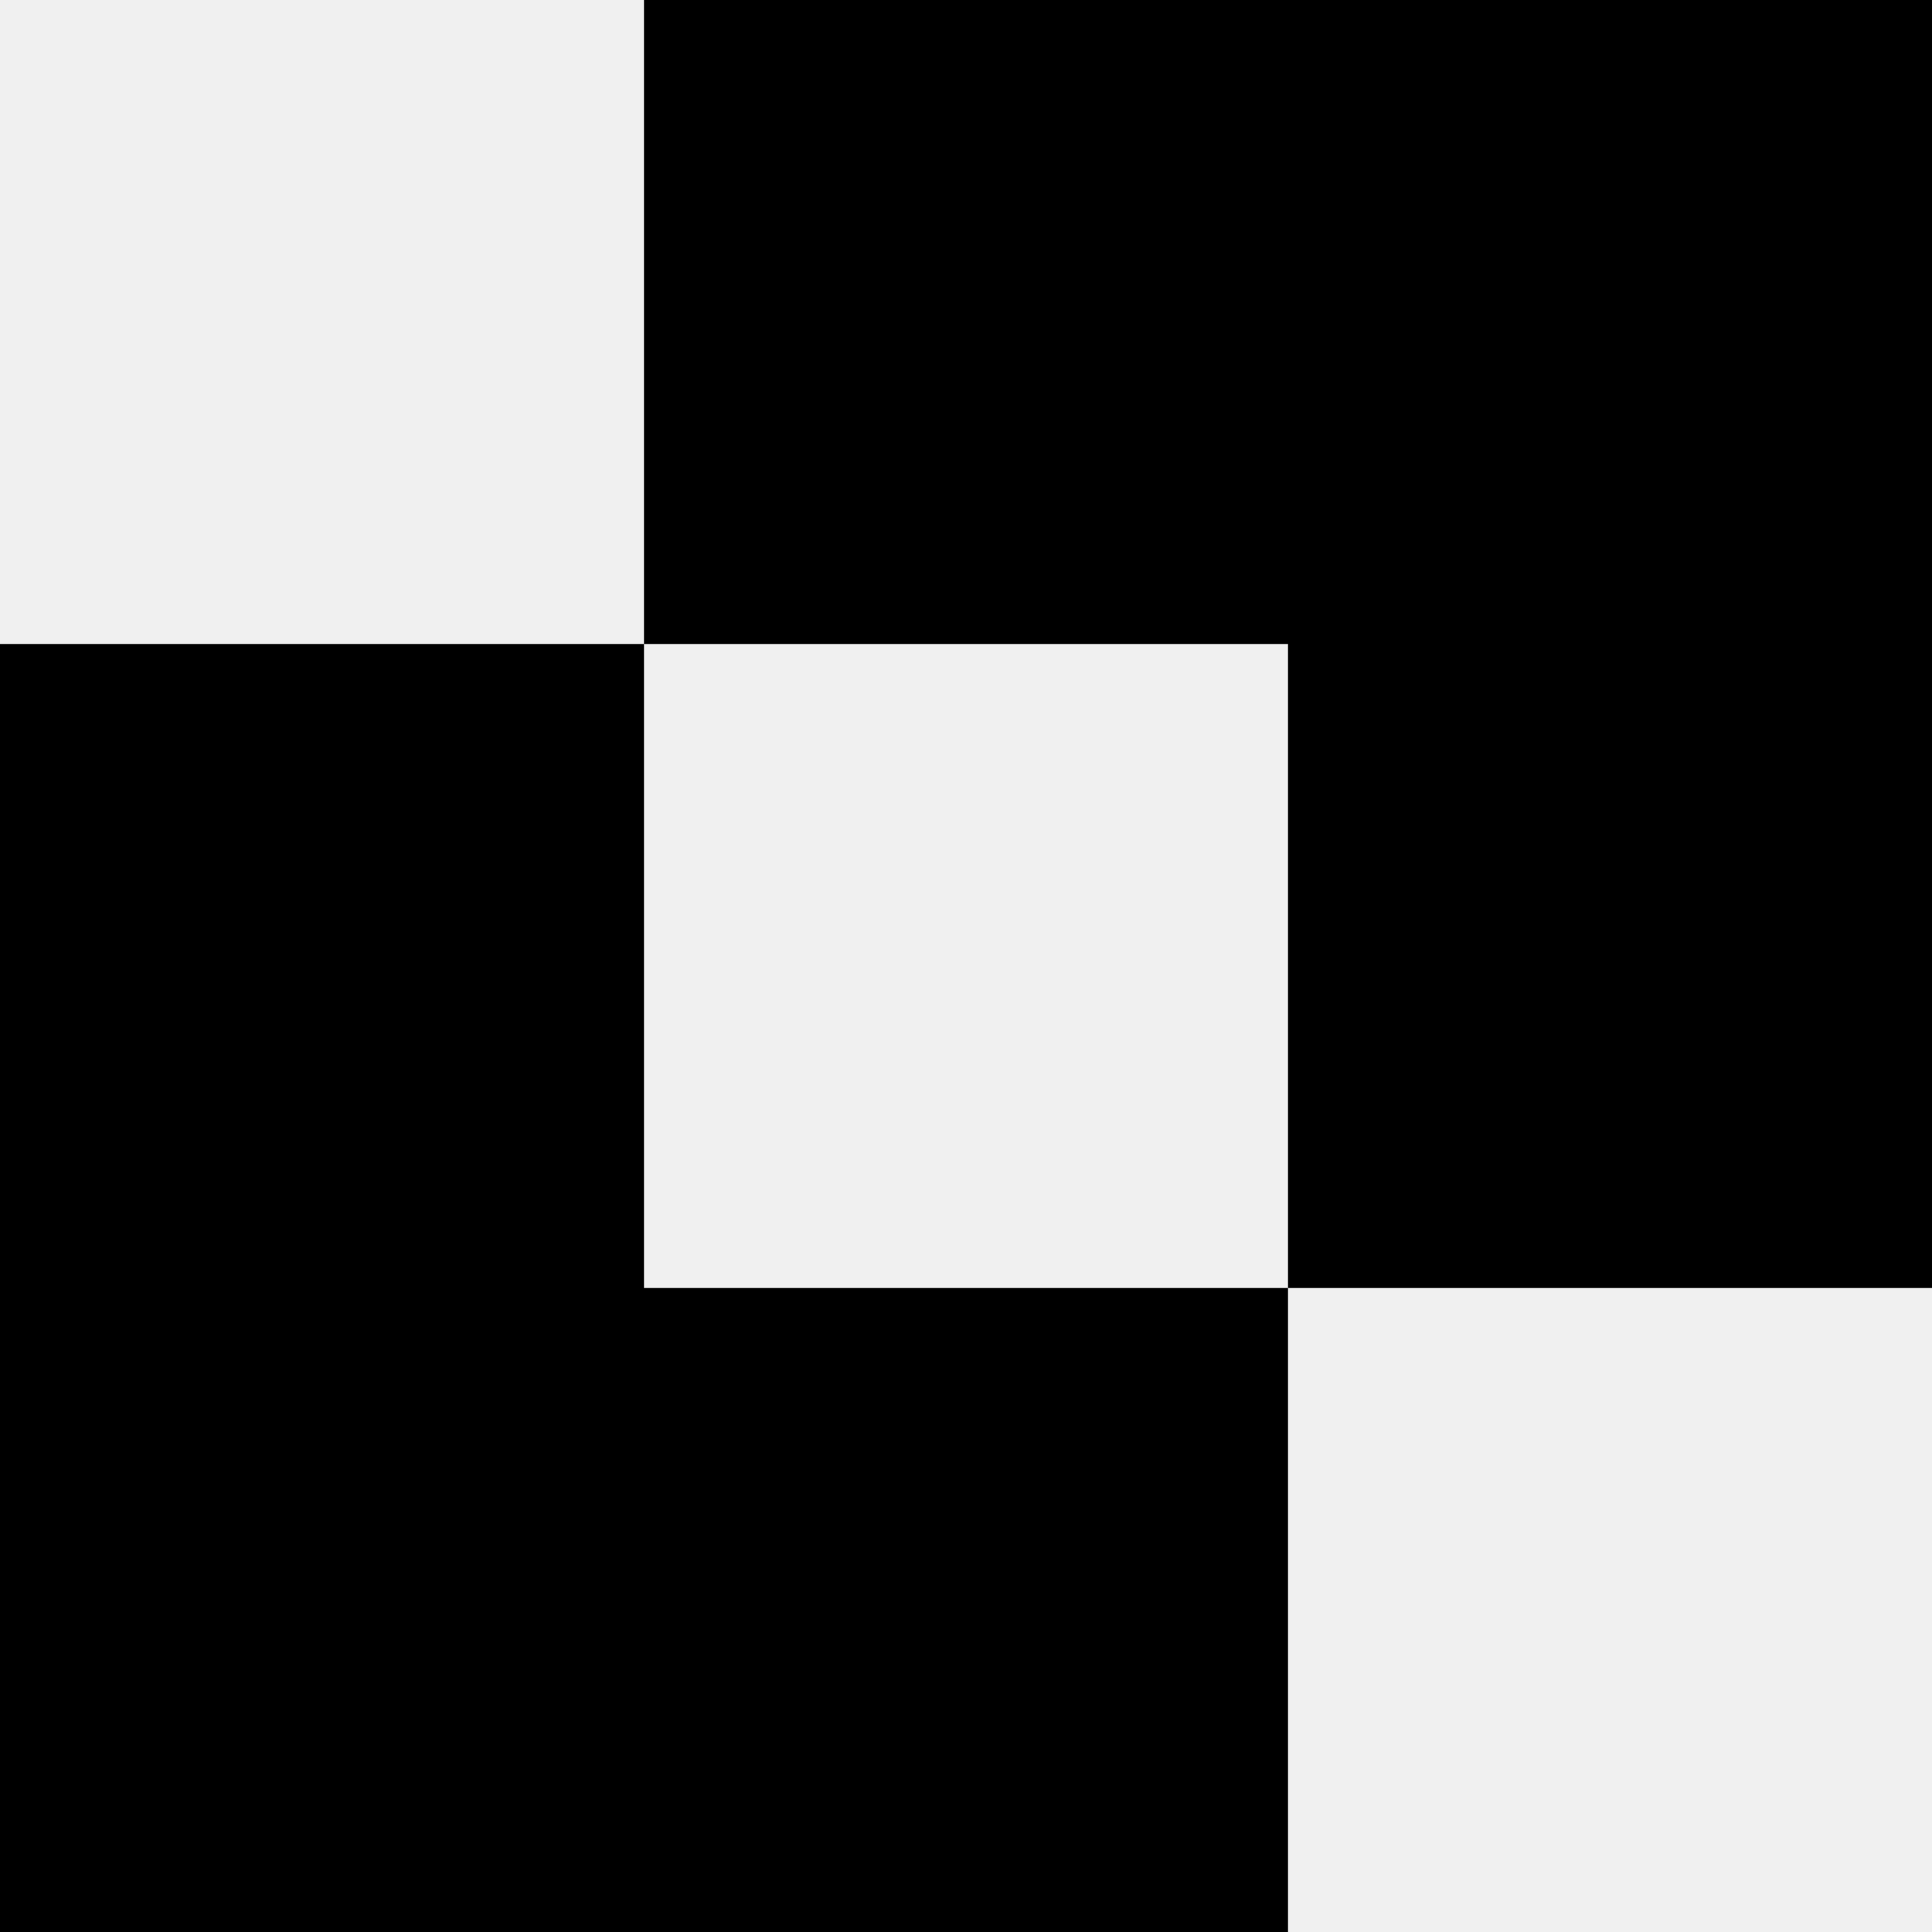
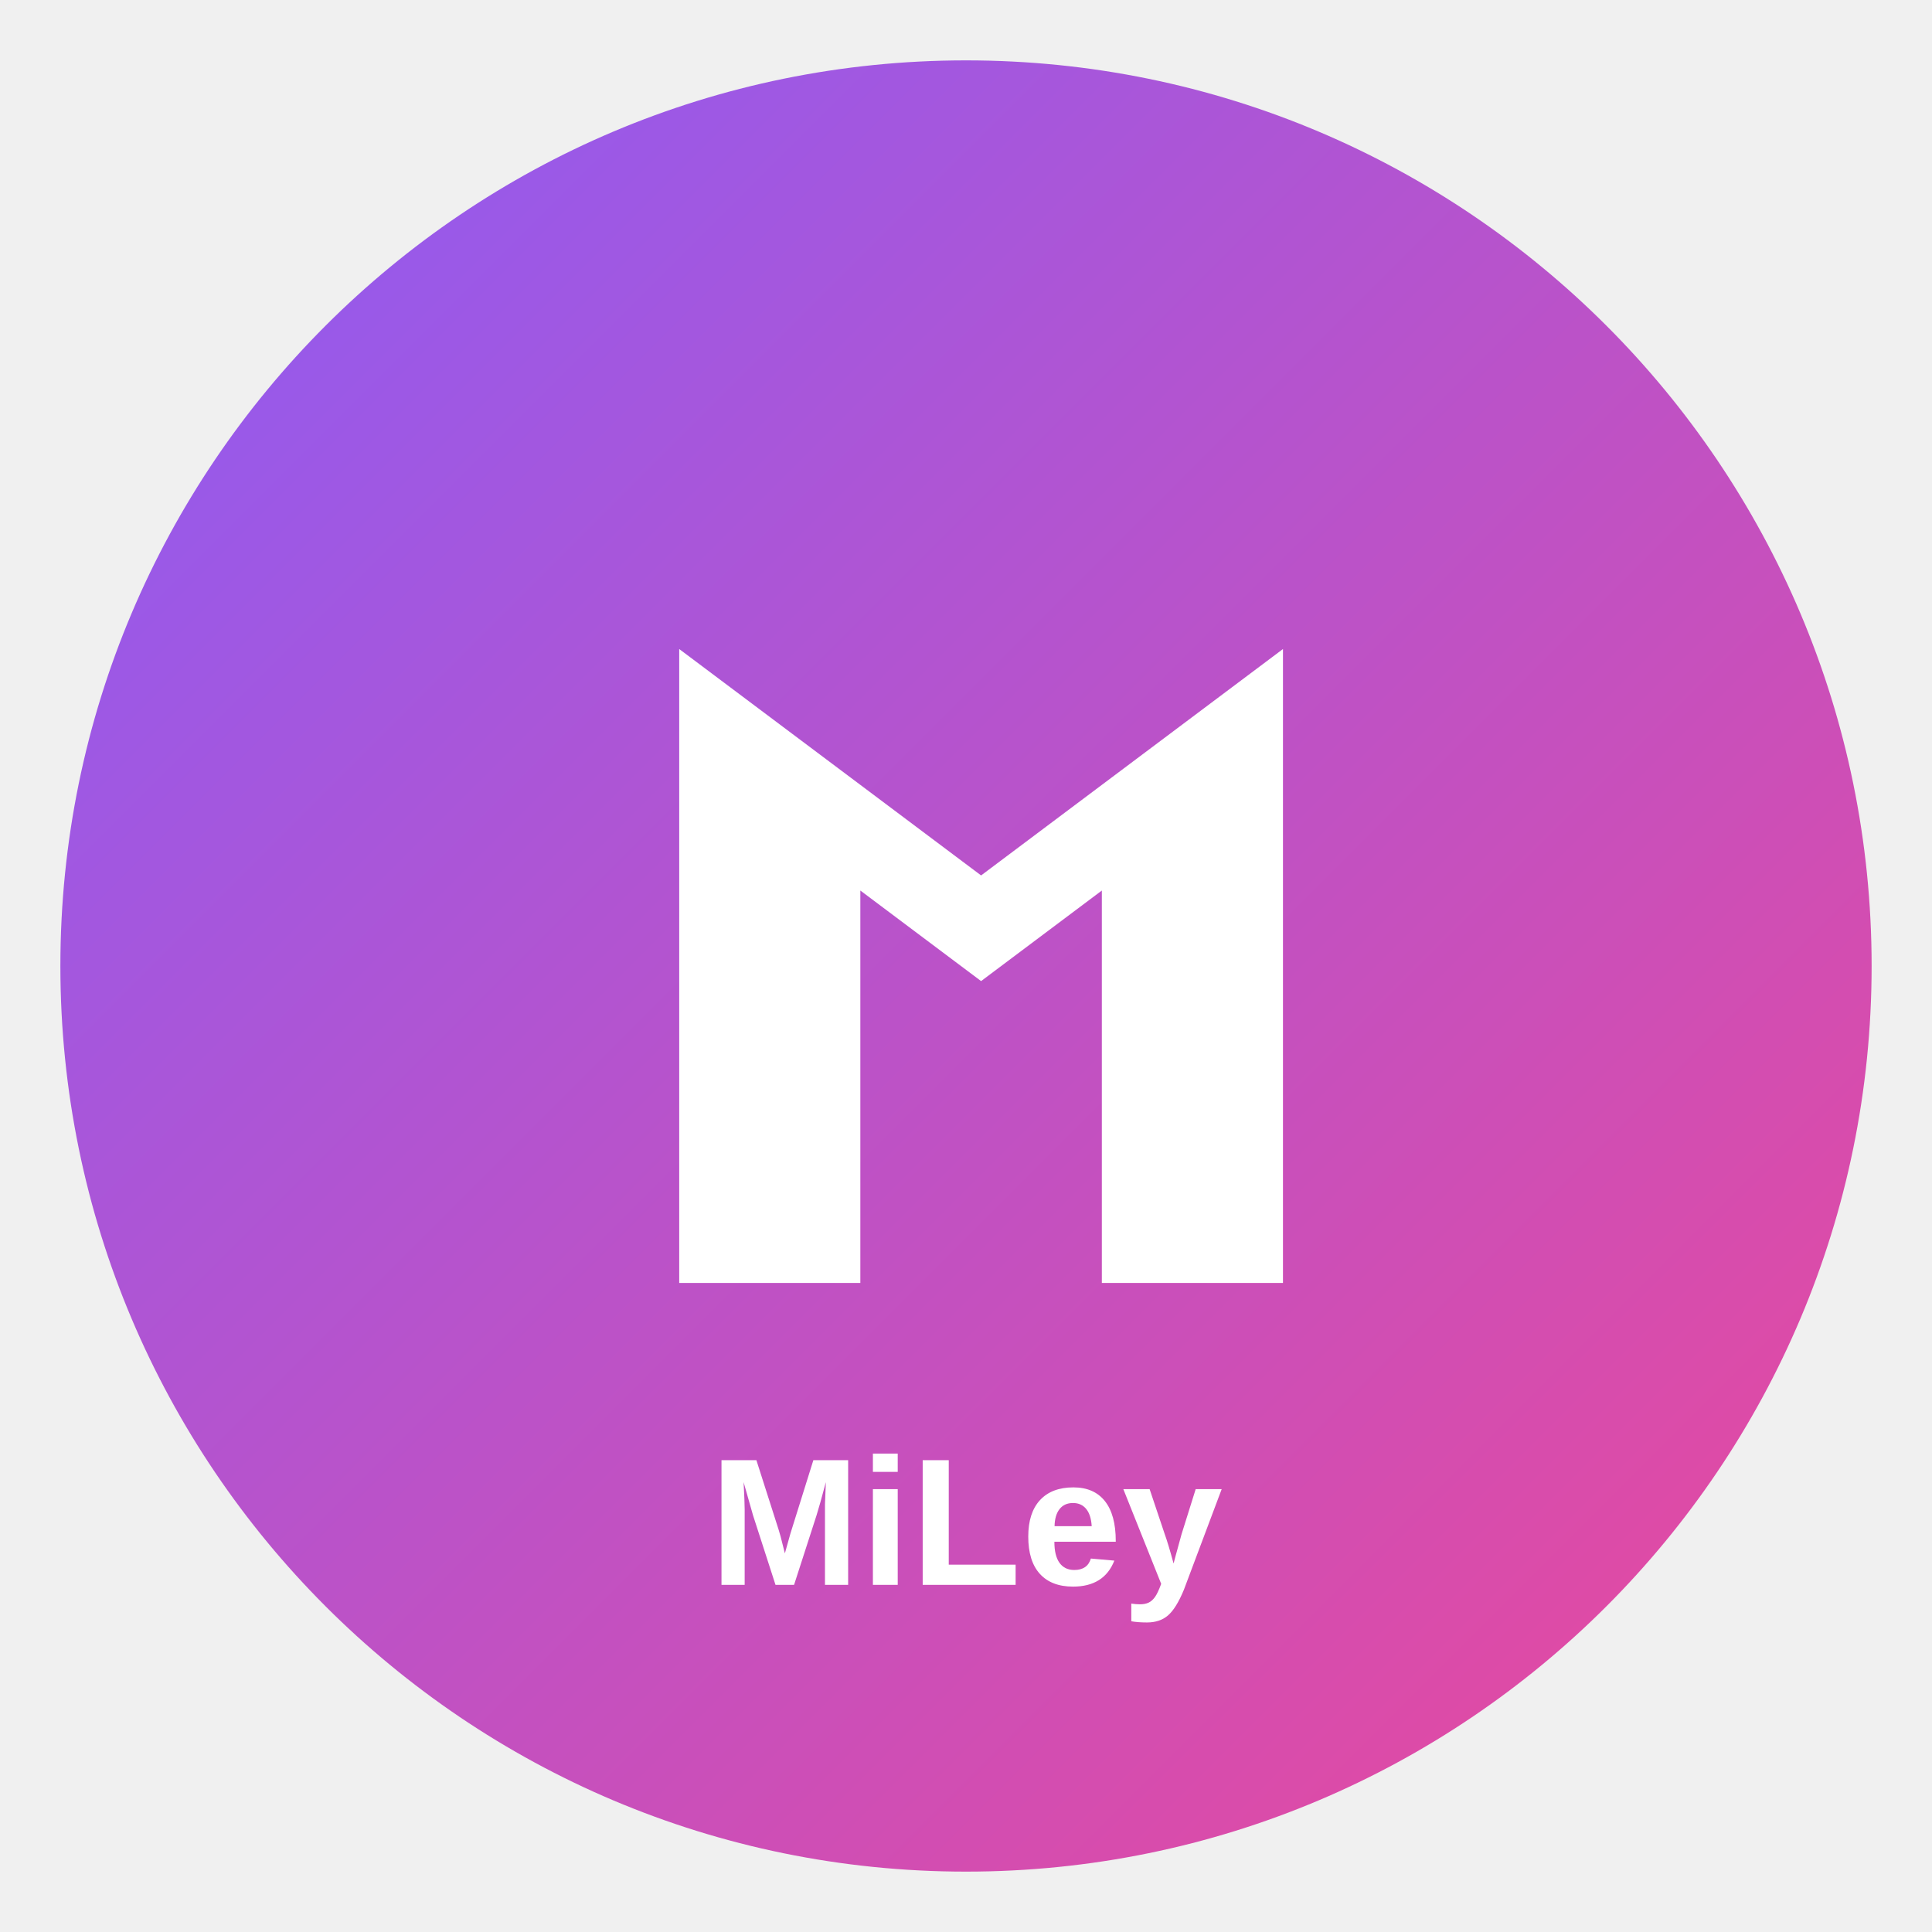
- <svg xmlns="http://www.w3.org/2000/svg" class="app-logo" width="200" height="200" viewBox="14.75 14.75 70.5 70.5">
-   <g fill="currentColor">
-     <path d="M38.25 14.75H85.25V61.75H61.75V38.25H38.25ZM14.75 38.25H38.25V61.75H61.75V85.25H14.75Z" />
-   </g>
+ <svg xmlns="http://www.w3.org/2000/svg" viewBox="0 0 512 512">
+   <defs>
+     <linearGradient id="mileyGrad" x1="0%" y1="0%" x2="100%" y2="100%">
+       <stop offset="0%" style="stop-color:#8B5CF6;stop-opacity:1" />
+       <stop offset="100%" style="stop-color:#EC4899;stop-opacity:1" />
+     </linearGradient>
+   </defs>
+   <circle cx="256" cy="256" r="240" fill="url(#mileyGrad)" />
+   <path d="M180 340V172l80 60 80-60v168h-48V236l-32 24-32-24v104h-48z" fill="white" />
+   <text x="256" y="420" font-family="Arial, sans-serif" font-size="48" font-weight="bold" fill="white" text-anchor="middle">MiLey</text>
</svg>
